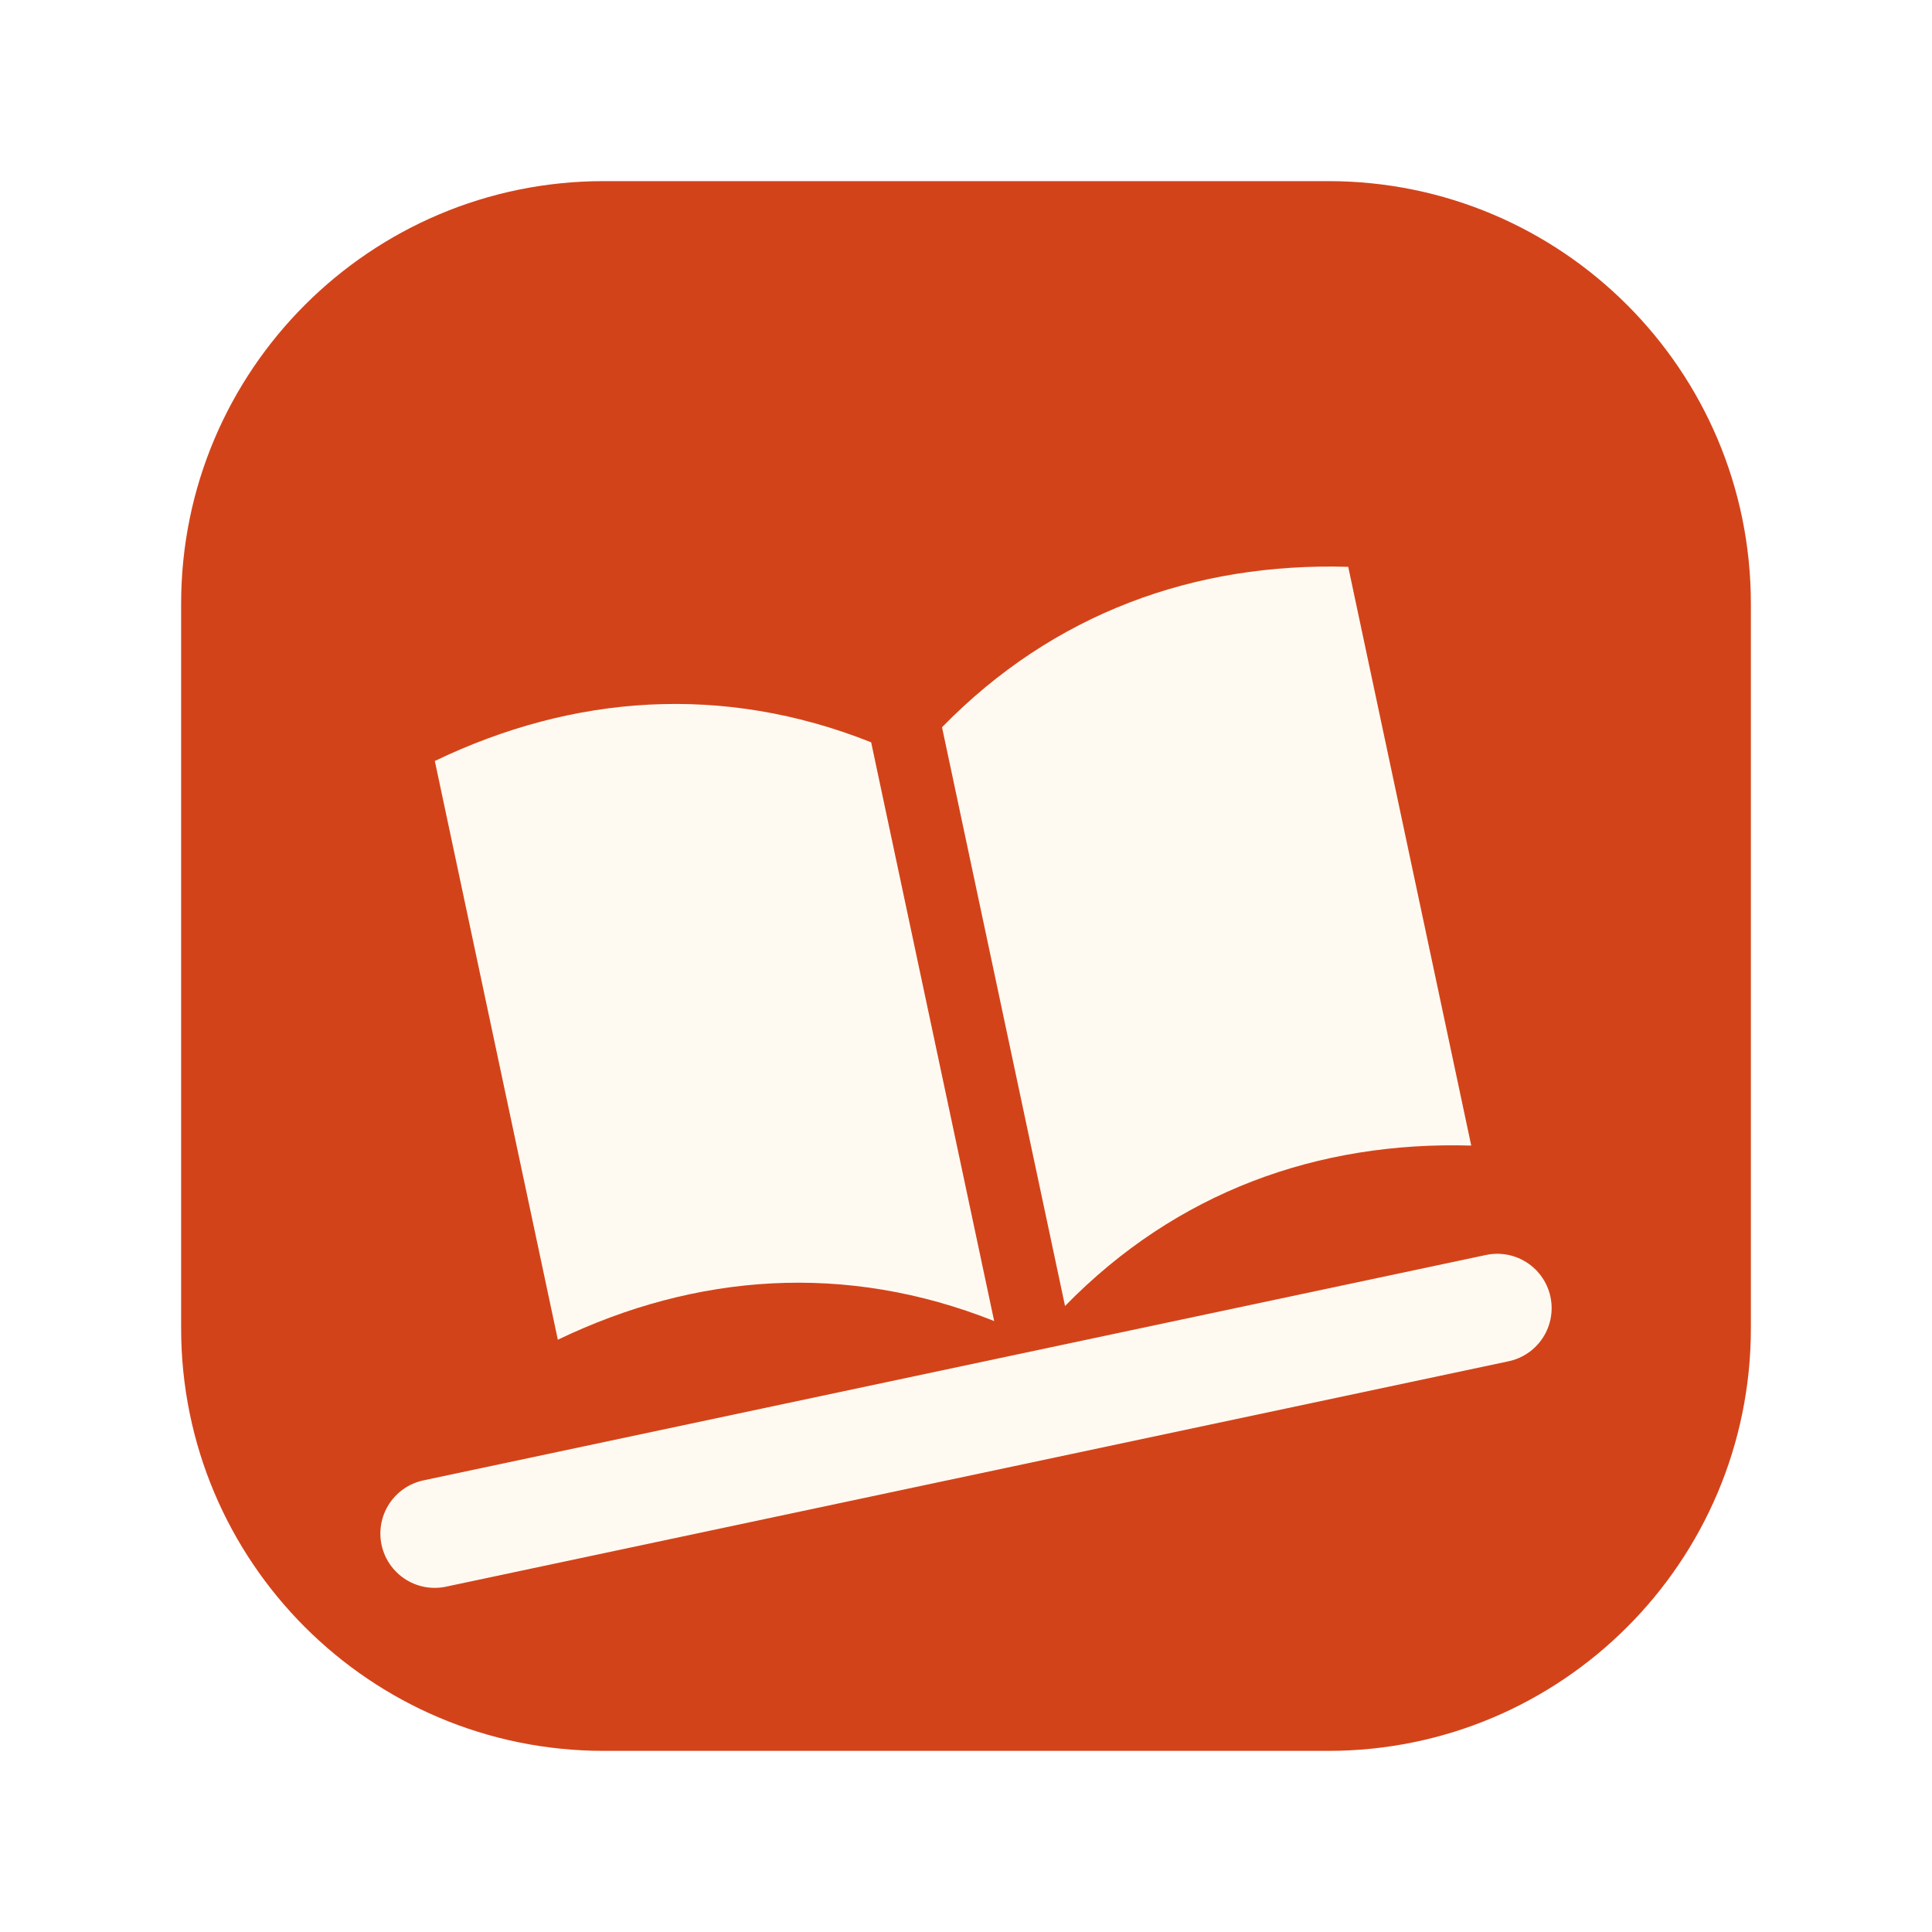
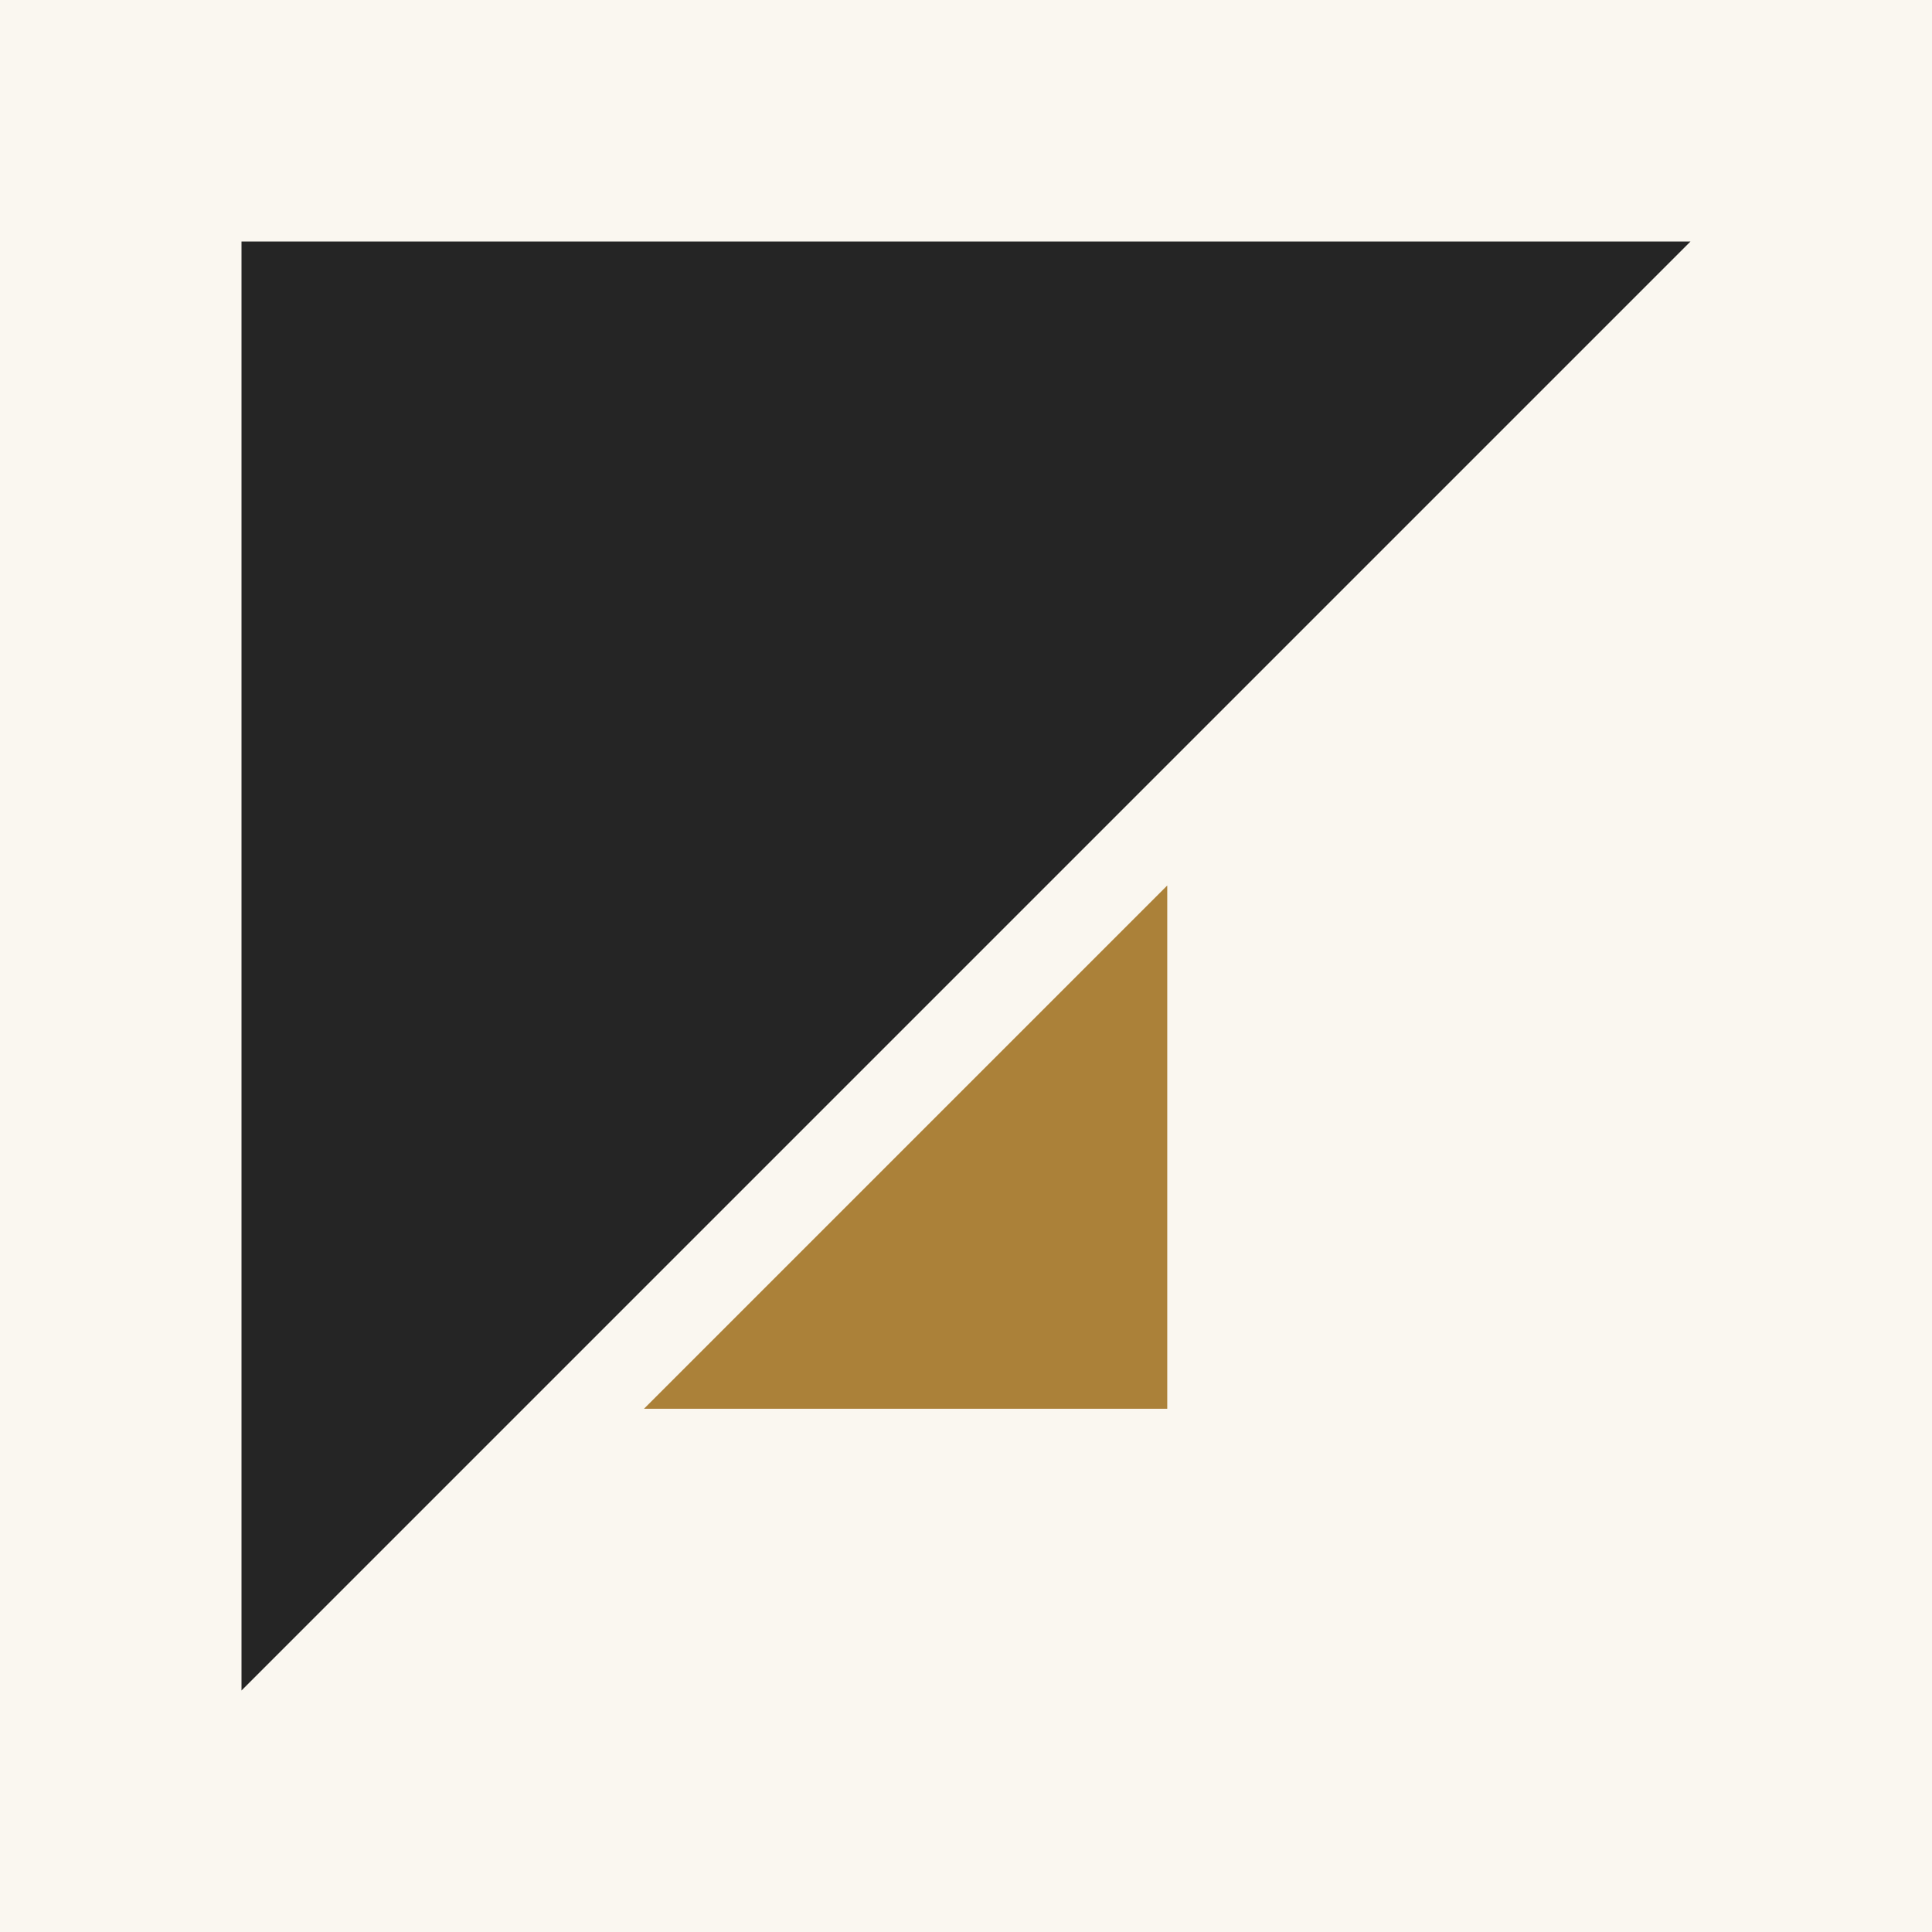
<svg xmlns="http://www.w3.org/2000/svg" width="32" height="32" viewBox="0 0 24 24">
-   <rect x="2.25" y="2.25" width="19.5" height="19.5" rx="5.25" fill="#d3431a" />
-   <g transform="rotate(-12 12 12.6)" fill="#fffaf1">
-     <path d="M11.55 9.05C9.9 7.95 8.05 7.7 6.2 8.15V15.5C8.05 15.05 9.9 15.3 11.55 16.4Z" />
-     <path d="M12.45 9.05C14.1 7.95 15.95 7.7 17.8 8.15V15.5C15.95 15.05 14.1 15.3 12.45 16.4Z" />
-   </g>
-   <path d="M5.4 19.05L18.6 16.25" stroke="#fffaf1" stroke-width="1.35" stroke-linecap="round" />
+   <rect width="24" height="24" fill="#faf7f0" />
+   <path d="M3 3H21L3 21Z" fill="#252525" />
+   <path d="M8 17.5L14.5 11V17.5Z" fill="#ab8139" />
</svg>
